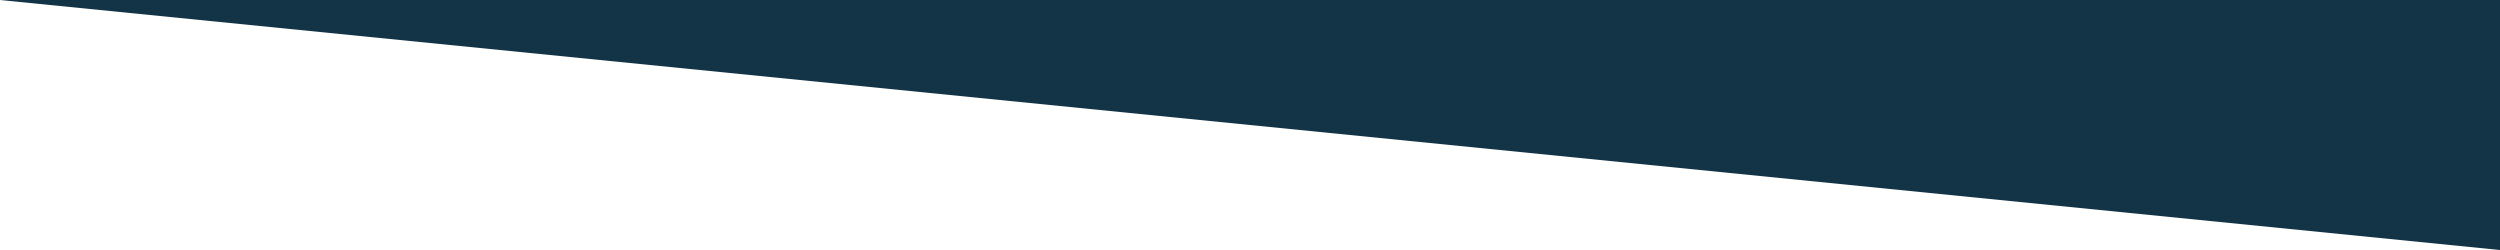
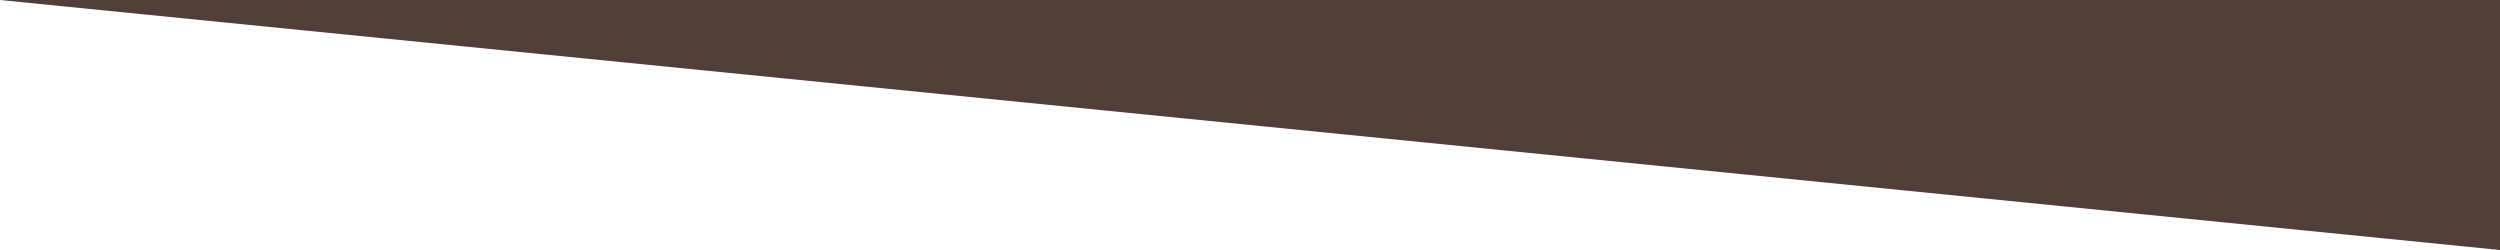
<svg xmlns="http://www.w3.org/2000/svg" version="1.0" id="Layer_1" x="0px" y="0px" width="1000px" height="100px" viewBox="0 0 1000 100" enable-background="new 0 0 1000 100" xml:space="preserve">
-   <polygon fill="#032539" fill-opacity="0.93" points="1000,0 0,0 1000,100" />
+   <polygon fill="#46322b" fill-opacity="0.93" points="1000,0 0,0 1000,100" />
</svg>
